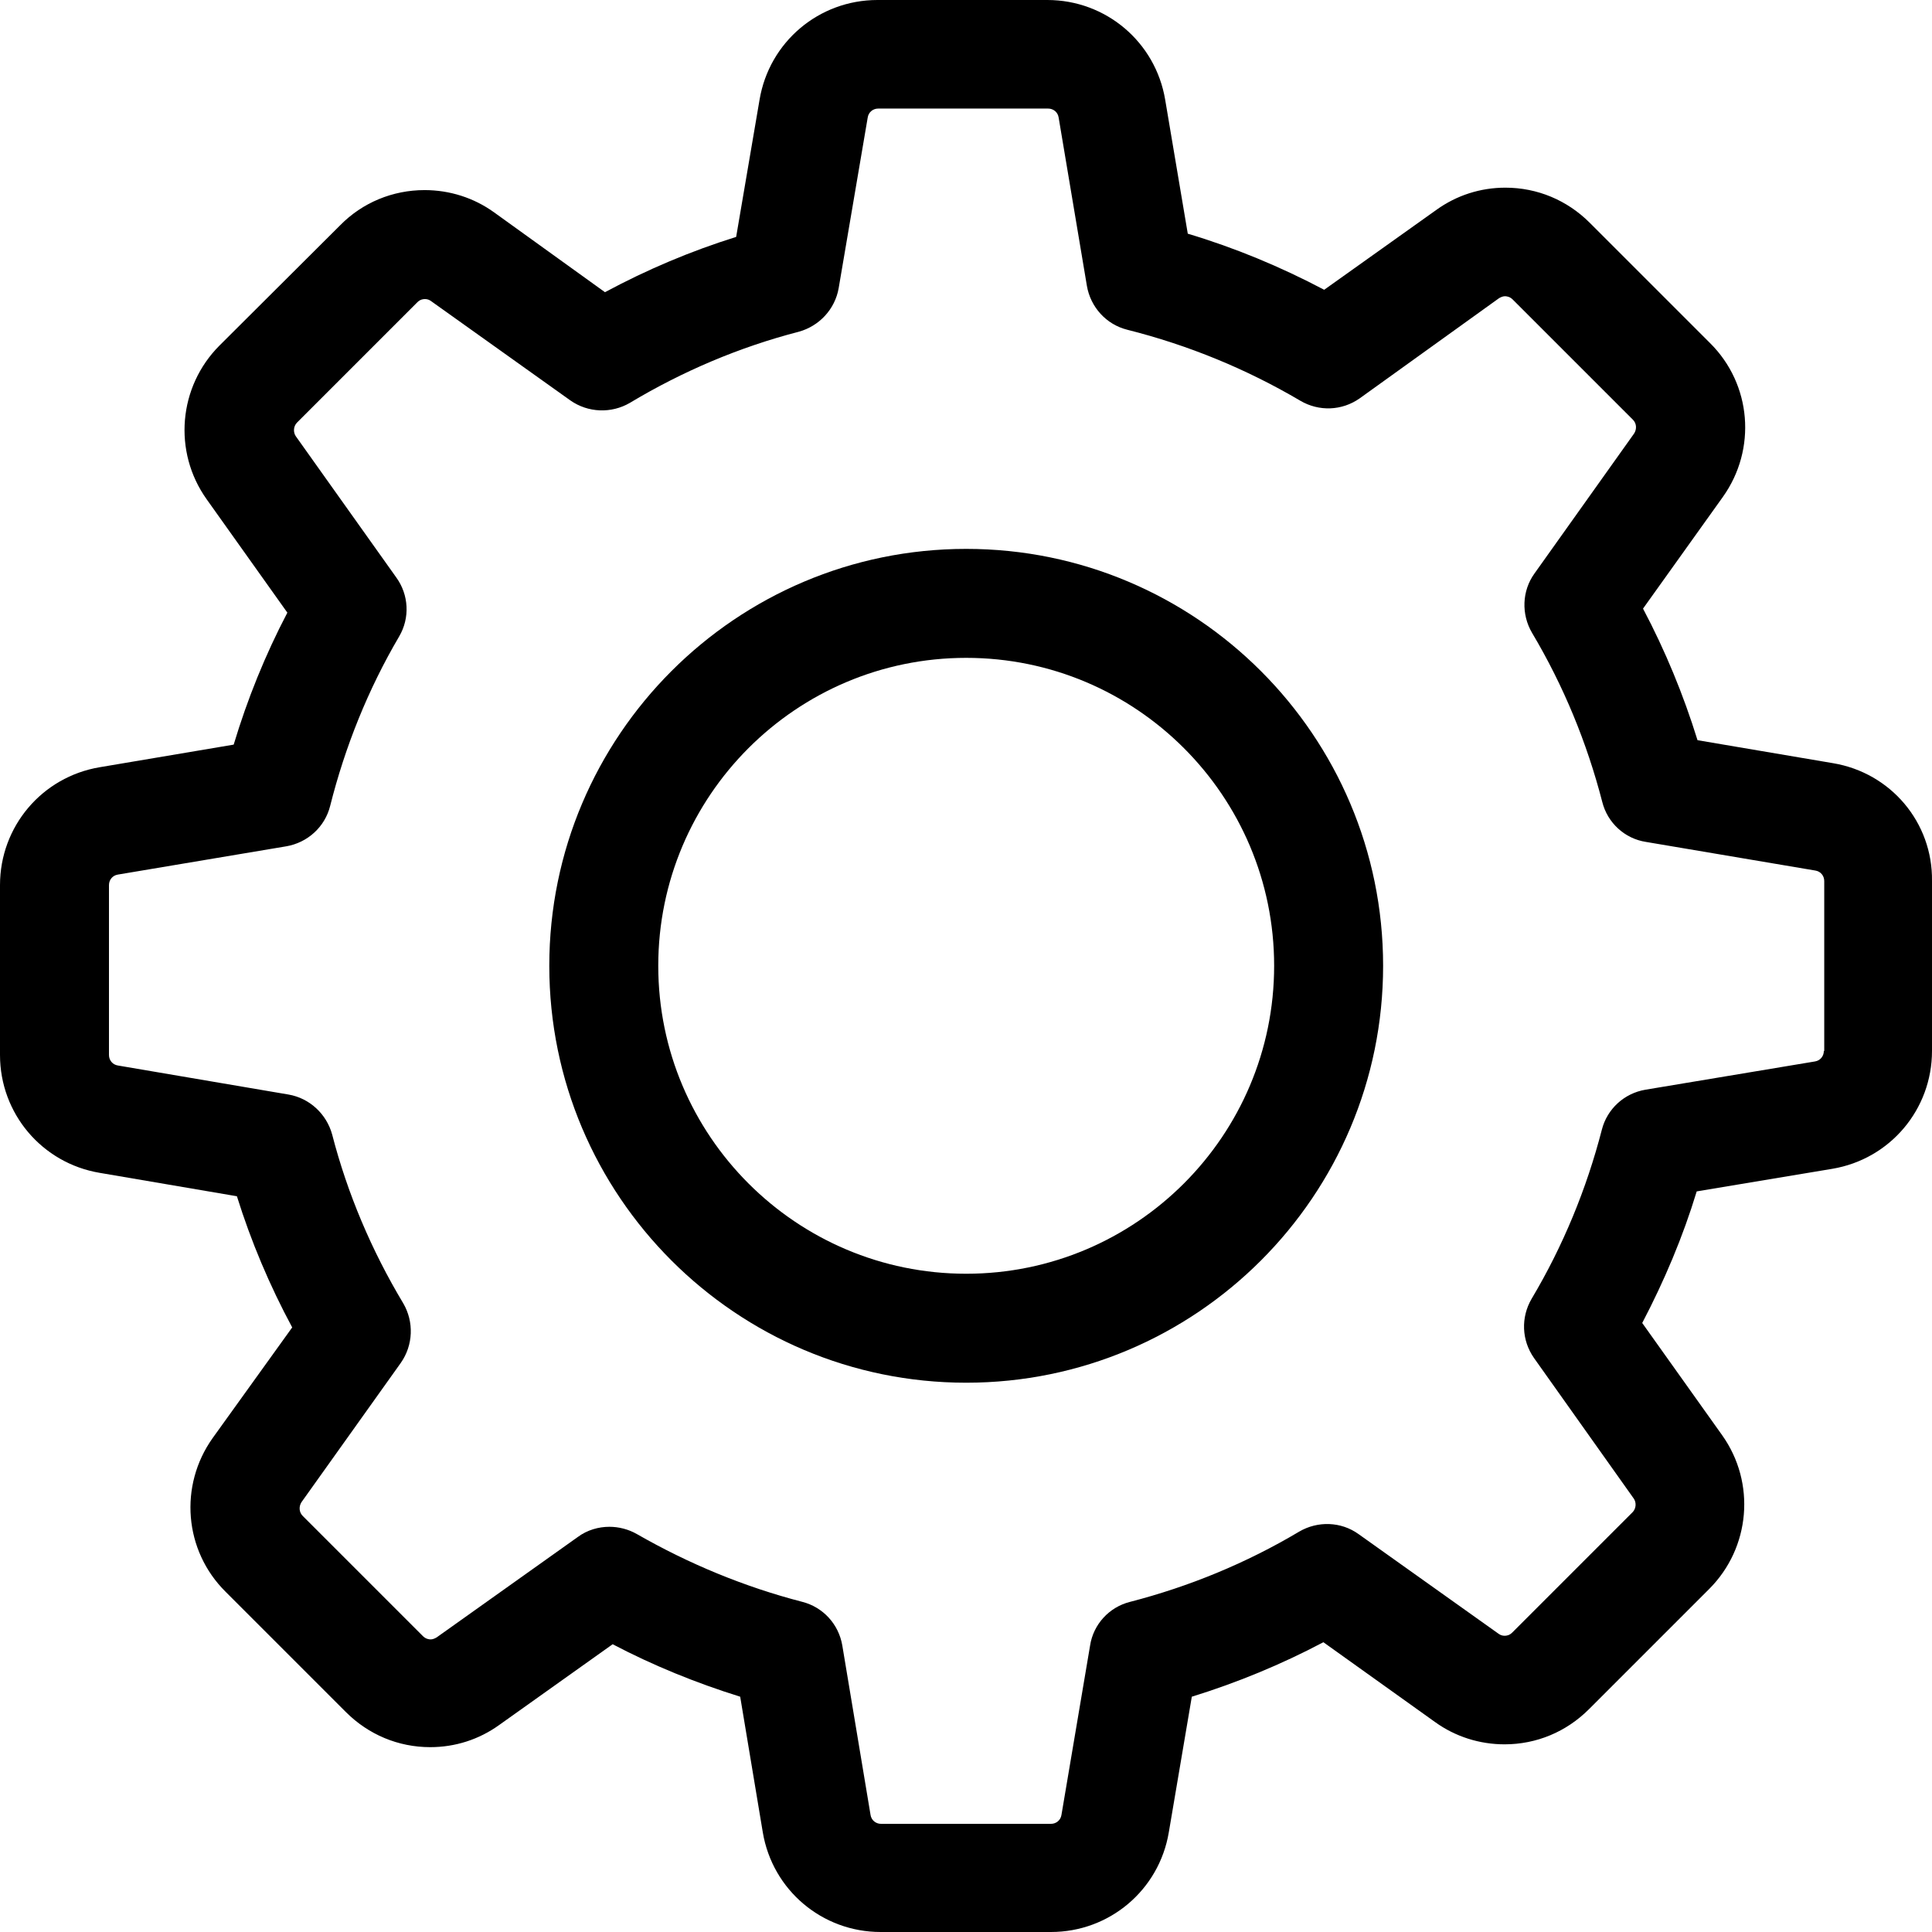
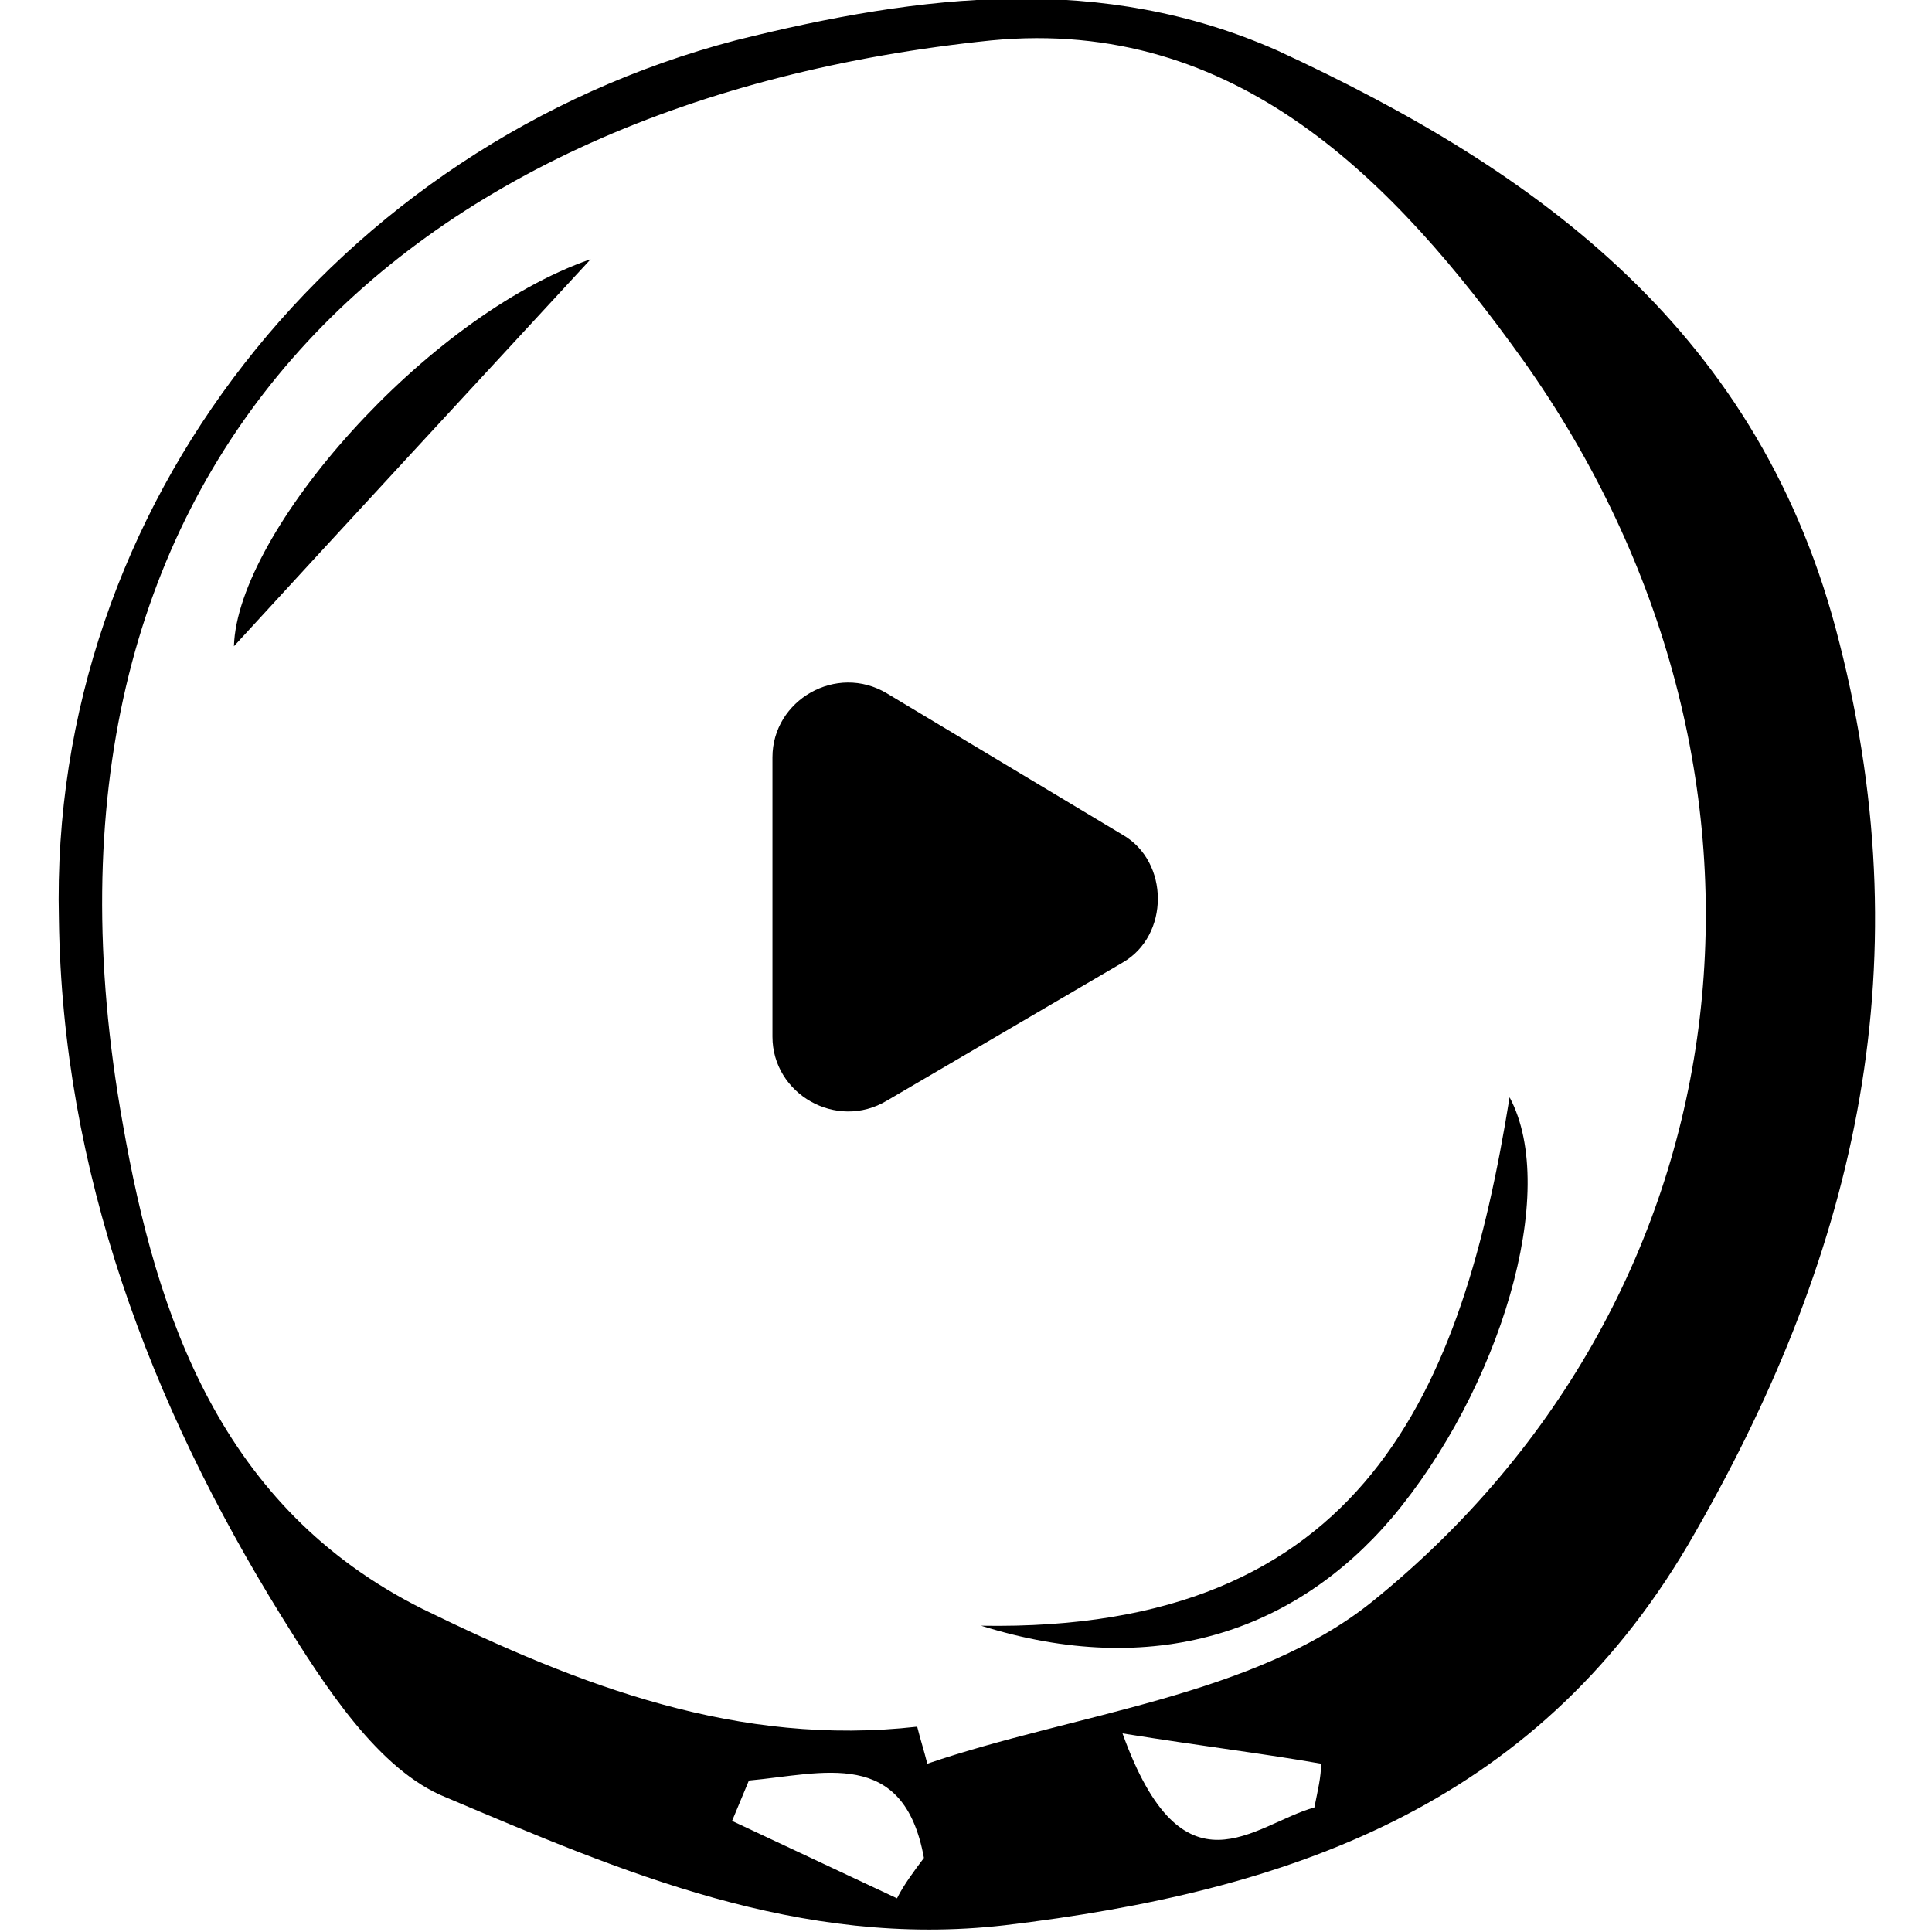
- <svg xmlns="http://www.w3.org/2000/svg" viewBox="0 0 478.7 478.7" width="40" height="40">
-   <path d="M454.2 189.1l-33.6-5.7c-3.5-11.3-8-22.2-13.5-32.6l19.8-27.7c8.4-11.8 7.1-27.9-3.2-38.1l-29.8-29.8c-5.6-5.6-13-8.7-20.9-8.7 -6.2 0-12.1 1.9-17.1 5.5l-27.8 19.8c-10.8-5.7-22.1-10.4-33.8-13.9l-5.6-33.2c-2.4-14.3-14.7-24.7-29.2-24.7h-42.1c-14.5 0-26.8 10.4-29.2 24.7l-5.8 34c-11.2 3.5-22.1 8.1-32.5 13.7l-27.5-19.8c-5-3.6-11-5.5-17.2-5.5 -7.9 0-15.4 3.1-20.9 8.7l-29.9 29.8c-10.2 10.2-11.6 26.3-3.2 38.1l20 28.1c-5.5 10.5-9.9 21.4-13.3 32.7l-33.2 5.6c-14.3 2.4-24.7 14.7-24.7 29.2v42.1c0 14.5 10.4 26.8 24.7 29.2l34 5.8c3.5 11.2 8.1 22.1 13.7 32.5l-19.7 27.4c-8.4 11.8-7.1 27.9 3.2 38.1l29.8 29.8c5.6 5.6 13 8.7 20.9 8.7 6.2 0 12.1-1.9 17.1-5.5l28.1-20c10.1 5.3 20.7 9.6 31.6 13l5.6 33.6c2.4 14.3 14.7 24.7 29.2 24.7h42.2c14.5 0 26.8-10.4 29.2-24.7l5.7-33.6c11.3-3.5 22.2-8 32.6-13.5l27.7 19.8c5 3.6 11 5.5 17.2 5.5l0 0c7.9 0 15.3-3.1 20.9-8.7l29.8-29.8c10.2-10.2 11.6-26.3 3.2-38.1l-19.8-27.8c5.5-10.5 10.1-21.4 13.5-32.6l33.6-5.6c14.3-2.4 24.7-14.7 24.7-29.2v-42.1C478.9 203.8 468.5 191.5 454.2 189.1zM451.9 260.4c0 1.3-0.9 2.4-2.2 2.6l-42 7c-5.3 0.9-9.5 4.8-10.8 9.9 -3.8 14.7-9.6 28.8-17.4 41.9 -2.7 4.6-2.5 10.3 0.6 14.7l24.7 34.8c0.7 1 0.6 2.5-0.3 3.4l-29.8 29.8c-0.7 0.7-1.4 0.8-1.9 0.8 -0.6 0-1.1-0.2-1.5-0.5l-34.7-24.7c-4.3-3.1-10.1-3.3-14.7-0.6 -13.1 7.8-27.2 13.6-41.9 17.4 -5.2 1.3-9.1 5.6-9.9 10.8l-7.1 42c-0.2 1.3-1.3 2.2-2.6 2.2h-42.1c-1.3 0-2.4-0.9-2.6-2.2l-7-42c-0.9-5.3-4.8-9.5-9.9-10.8 -14.3-3.7-28.1-9.4-41-16.8 -2.1-1.2-4.5-1.8-6.8-1.8 -2.7 0-5.5 0.8-7.8 2.5l-35 24.9c-0.5 0.3-1 0.5-1.5 0.5 -0.4 0-1.2-0.1-1.9-0.8l-29.8-29.8c-0.9-0.9-1-2.3-0.3-3.4l24.6-34.5c3.1-4.4 3.3-10.2 0.6-14.8 -7.8-13-13.8-27.1-17.6-41.8 -1.4-5.1-5.6-9-10.8-9.9l-42.3-7.2c-1.3-0.2-2.2-1.3-2.2-2.6v-42.1c0-1.3 0.9-2.4 2.2-2.6l41.7-7c5.3-0.9 9.6-4.8 10.9-10 3.7-14.7 9.4-28.9 17.1-42 2.7-4.6 2.4-10.3-0.7-14.6l-24.9-35c-0.7-1-0.6-2.5 0.3-3.4l29.8-29.8c0.7-0.7 1.4-0.8 1.9-0.8 0.6 0 1.1 0.2 1.5 0.5l34.5 24.6c4.4 3.1 10.2 3.3 14.8 0.6 13-7.8 27.1-13.8 41.8-17.6 5.1-1.4 9-5.6 9.9-10.8l7.2-42.3c0.2-1.3 1.3-2.2 2.6-2.2h42.1c1.3 0 2.4 0.9 2.6 2.2l7 41.7c0.9 5.3 4.8 9.6 10 10.9 15.1 3.8 29.5 9.7 42.9 17.6 4.6 2.7 10.3 2.5 14.7-0.6l34.5-24.8c0.5-0.3 1-0.5 1.5-0.5 0.4 0 1.2 0.1 1.9 0.8l29.8 29.8c0.9 0.9 1 2.3 0.3 3.4l-24.7 34.7c-3.1 4.3-3.3 10.1-0.6 14.7 7.8 13.1 13.6 27.2 17.4 41.9 1.3 5.2 5.6 9.1 10.8 9.9l42 7.1c1.3 0.2 2.2 1.3 2.2 2.6v42.1H451.9z" />
-   <path d="M239.4 136c-57 0-103.3 46.3-103.3 103.3s46.3 103.3 103.3 103.3 103.3-46.3 103.3-103.3S296.4 136 239.4 136zM239.4 315.6c-42.1 0-76.3-34.2-76.3-76.3s34.2-76.3 76.3-76.3 76.3 34.2 76.3 76.3S281.5 315.6 239.4 315.6z" />
+ <svg xmlns="http://www.w3.org/2000/svg" class="icon-play" viewBox="0 0 53.9 57.4" width="40" height="40">
+   <path d="M5.2 19.2c3.3-3.6 7-7.6 10.6-11.5C10.9 9.4 5.3 15.8 5.2 19.2zM27.4 48.3c5.1 1.6 9.3 0.2 12.2-3.2 3.2-3.8 5-9.7 3.5-12.5C41.7 41.3 38.8 48.5 27.4 48.3zM52.9 19.1C50.6 9.9 44 5.1 36.2 1.5c-5.2-2.3-10.5-1.7-16.1-0.3C8.3 4.3-0.3 15 0 27.3 0.1 34.8 2.7 41.7 6.6 48c1.3 2.1 2.9 4.6 4.9 5.4 5.2 2.2 10.5 4.5 16.6 3.8 8.4-1 15.7-3.5 20.3-11.3C53.3 37.5 55.4 28.9 52.9 19.1zM24.9 56.4l-4.9-2.3 0.5-1.2c2.2-0.2 4.6-1 5.2 2.3C25.4 55.6 25.1 56 24.9 56.4zM37.3 53.7c-1.8 0.5-3.9 2.8-5.7-2.2 2.5 0.4 4.2 0.6 5.9 0.9C37.5 52.8 37.4 53.2 37.3 53.7zM39 47.6c-3.5 2.8-8.8 3.3-13.2 4.8 -0.1-0.4-0.2-0.7-0.3-1.1 -5.3 0.6-10-1.2-14.7-3.5 -6-3-7.9-8.7-8.9-14.4C-1.6 13.9 10.2 3 27.7 1.2c7.3-0.7 12 4.2 15.8 9.5C52.1 22.8 50.4 38.4 39 47.6zM31.6 24.8l-7-4.2c-1.5-0.9-3.4 0.2-3.4 1.9v8.3c0 1.7 1.9 2.8 3.4 1.9l7-4.1C33 27.8 33 25.6 31.6 24.8z" />
</svg>
